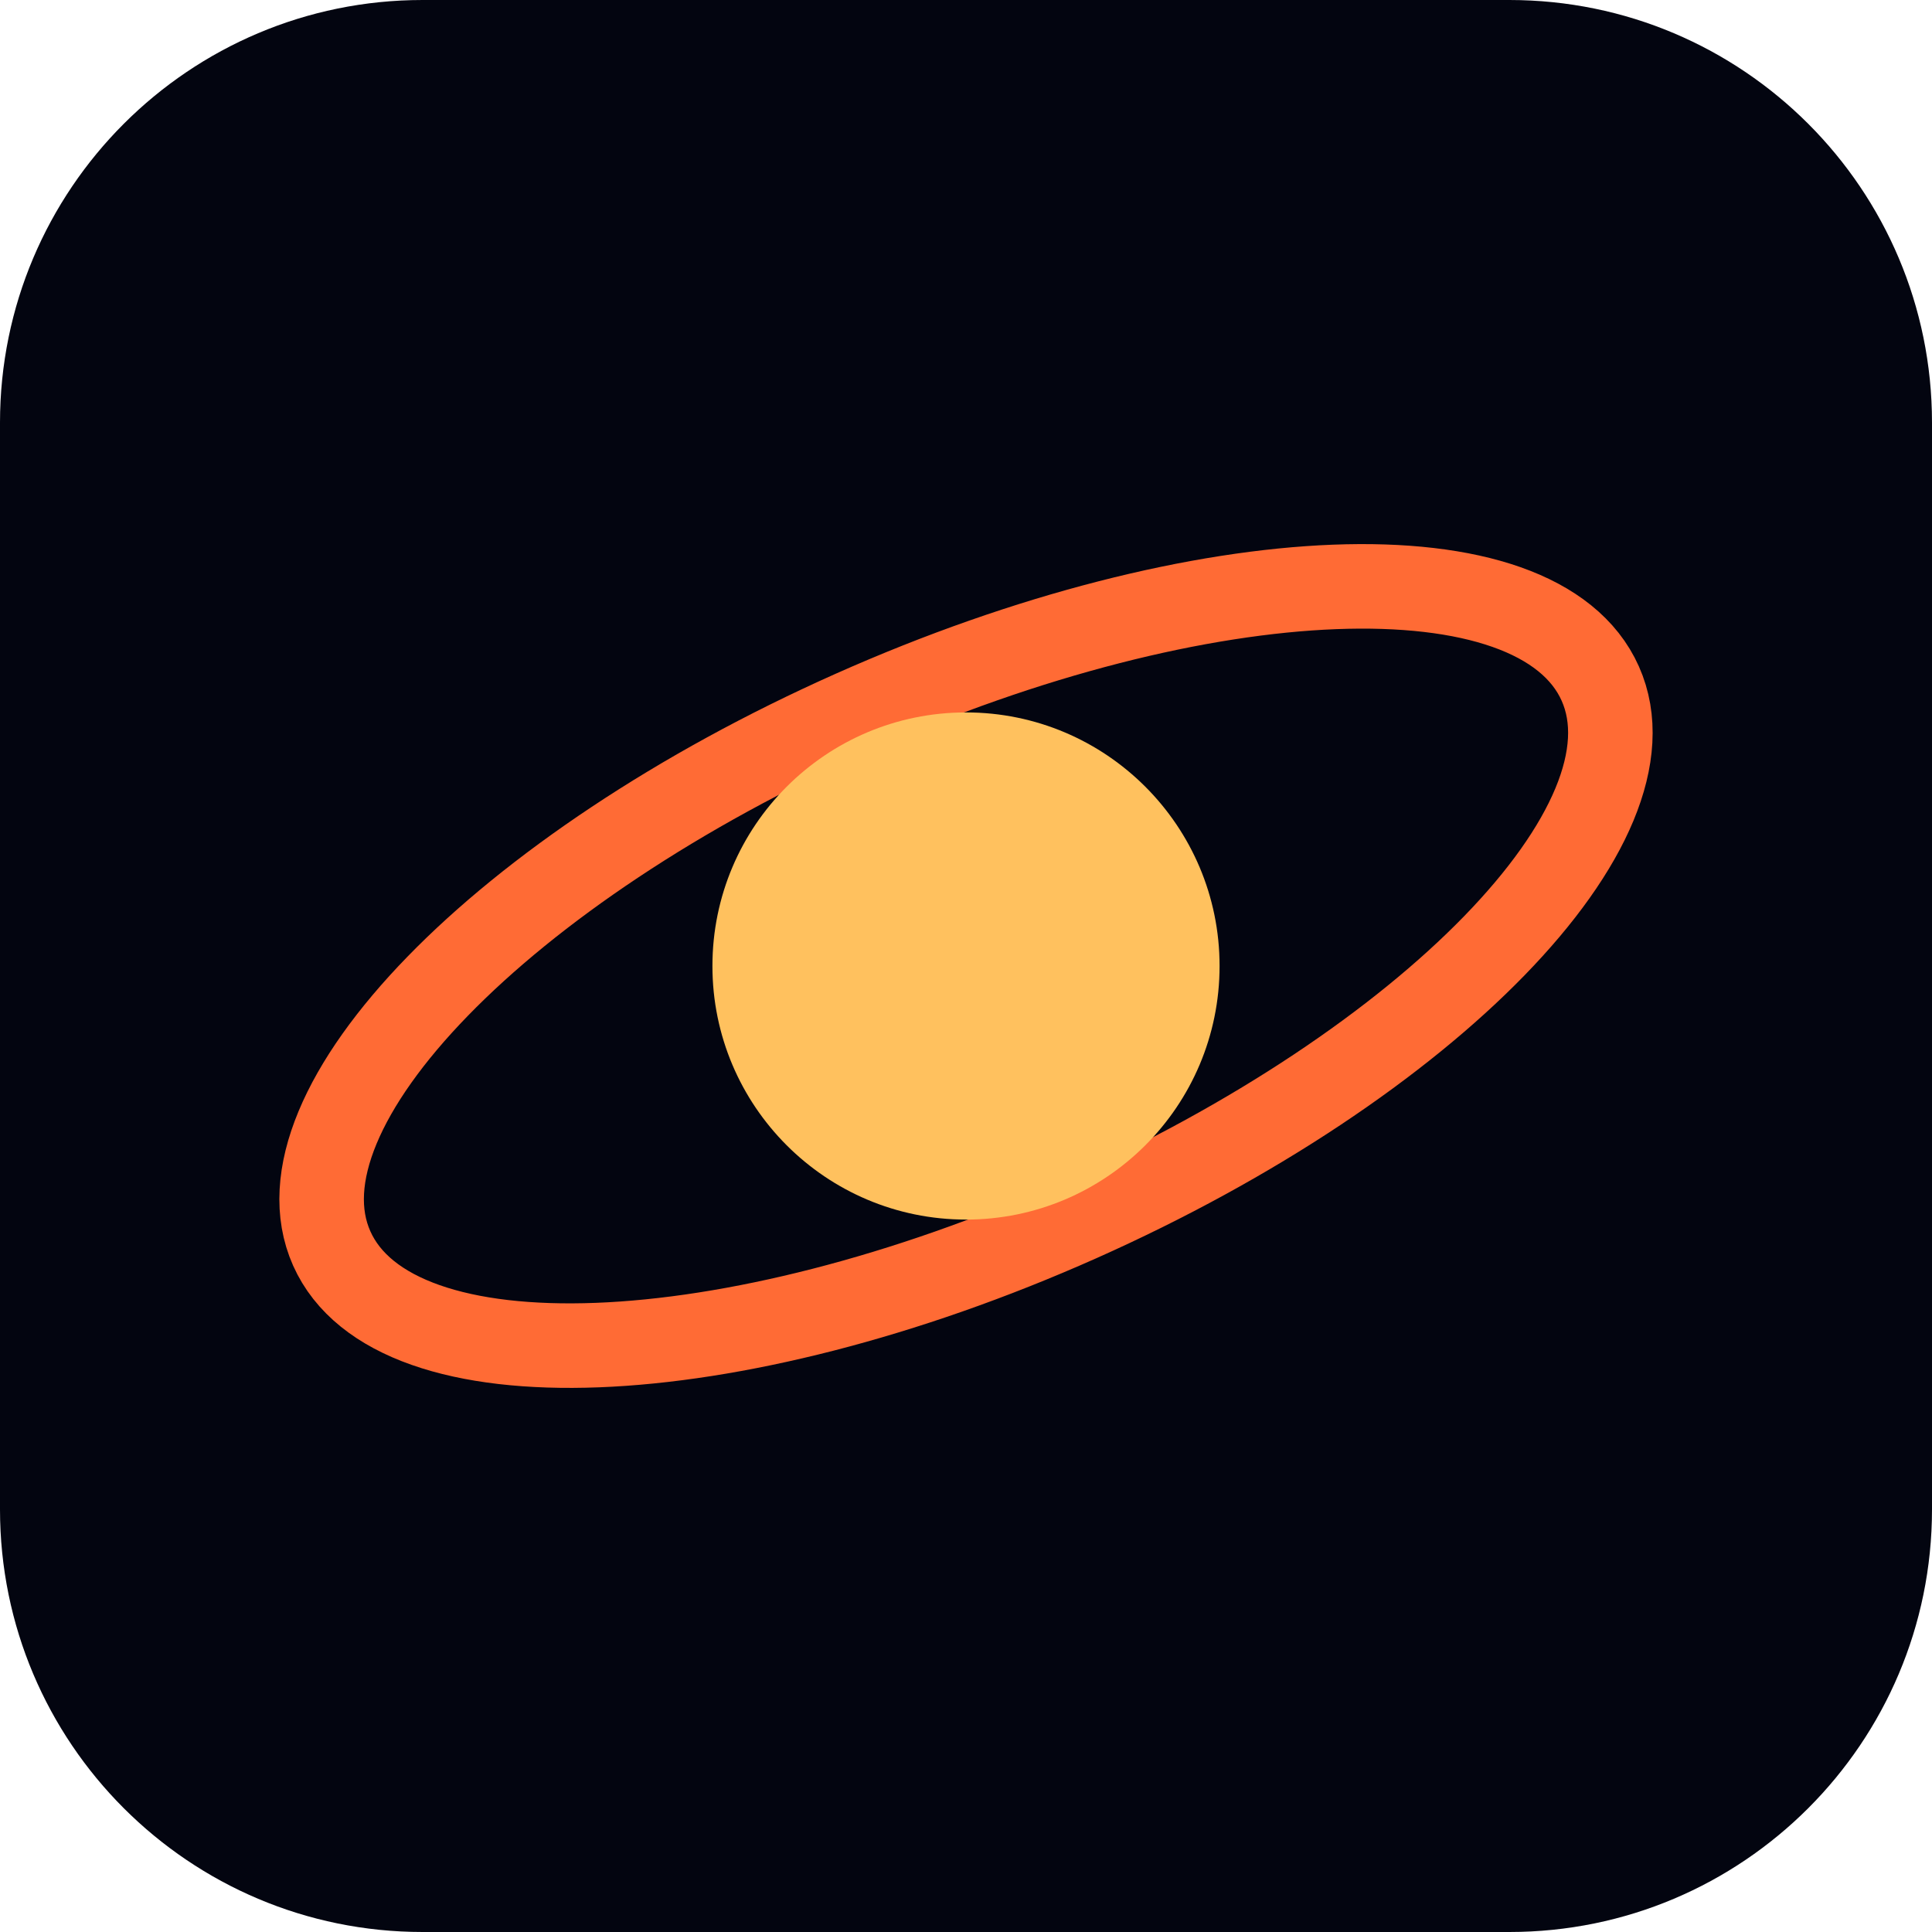
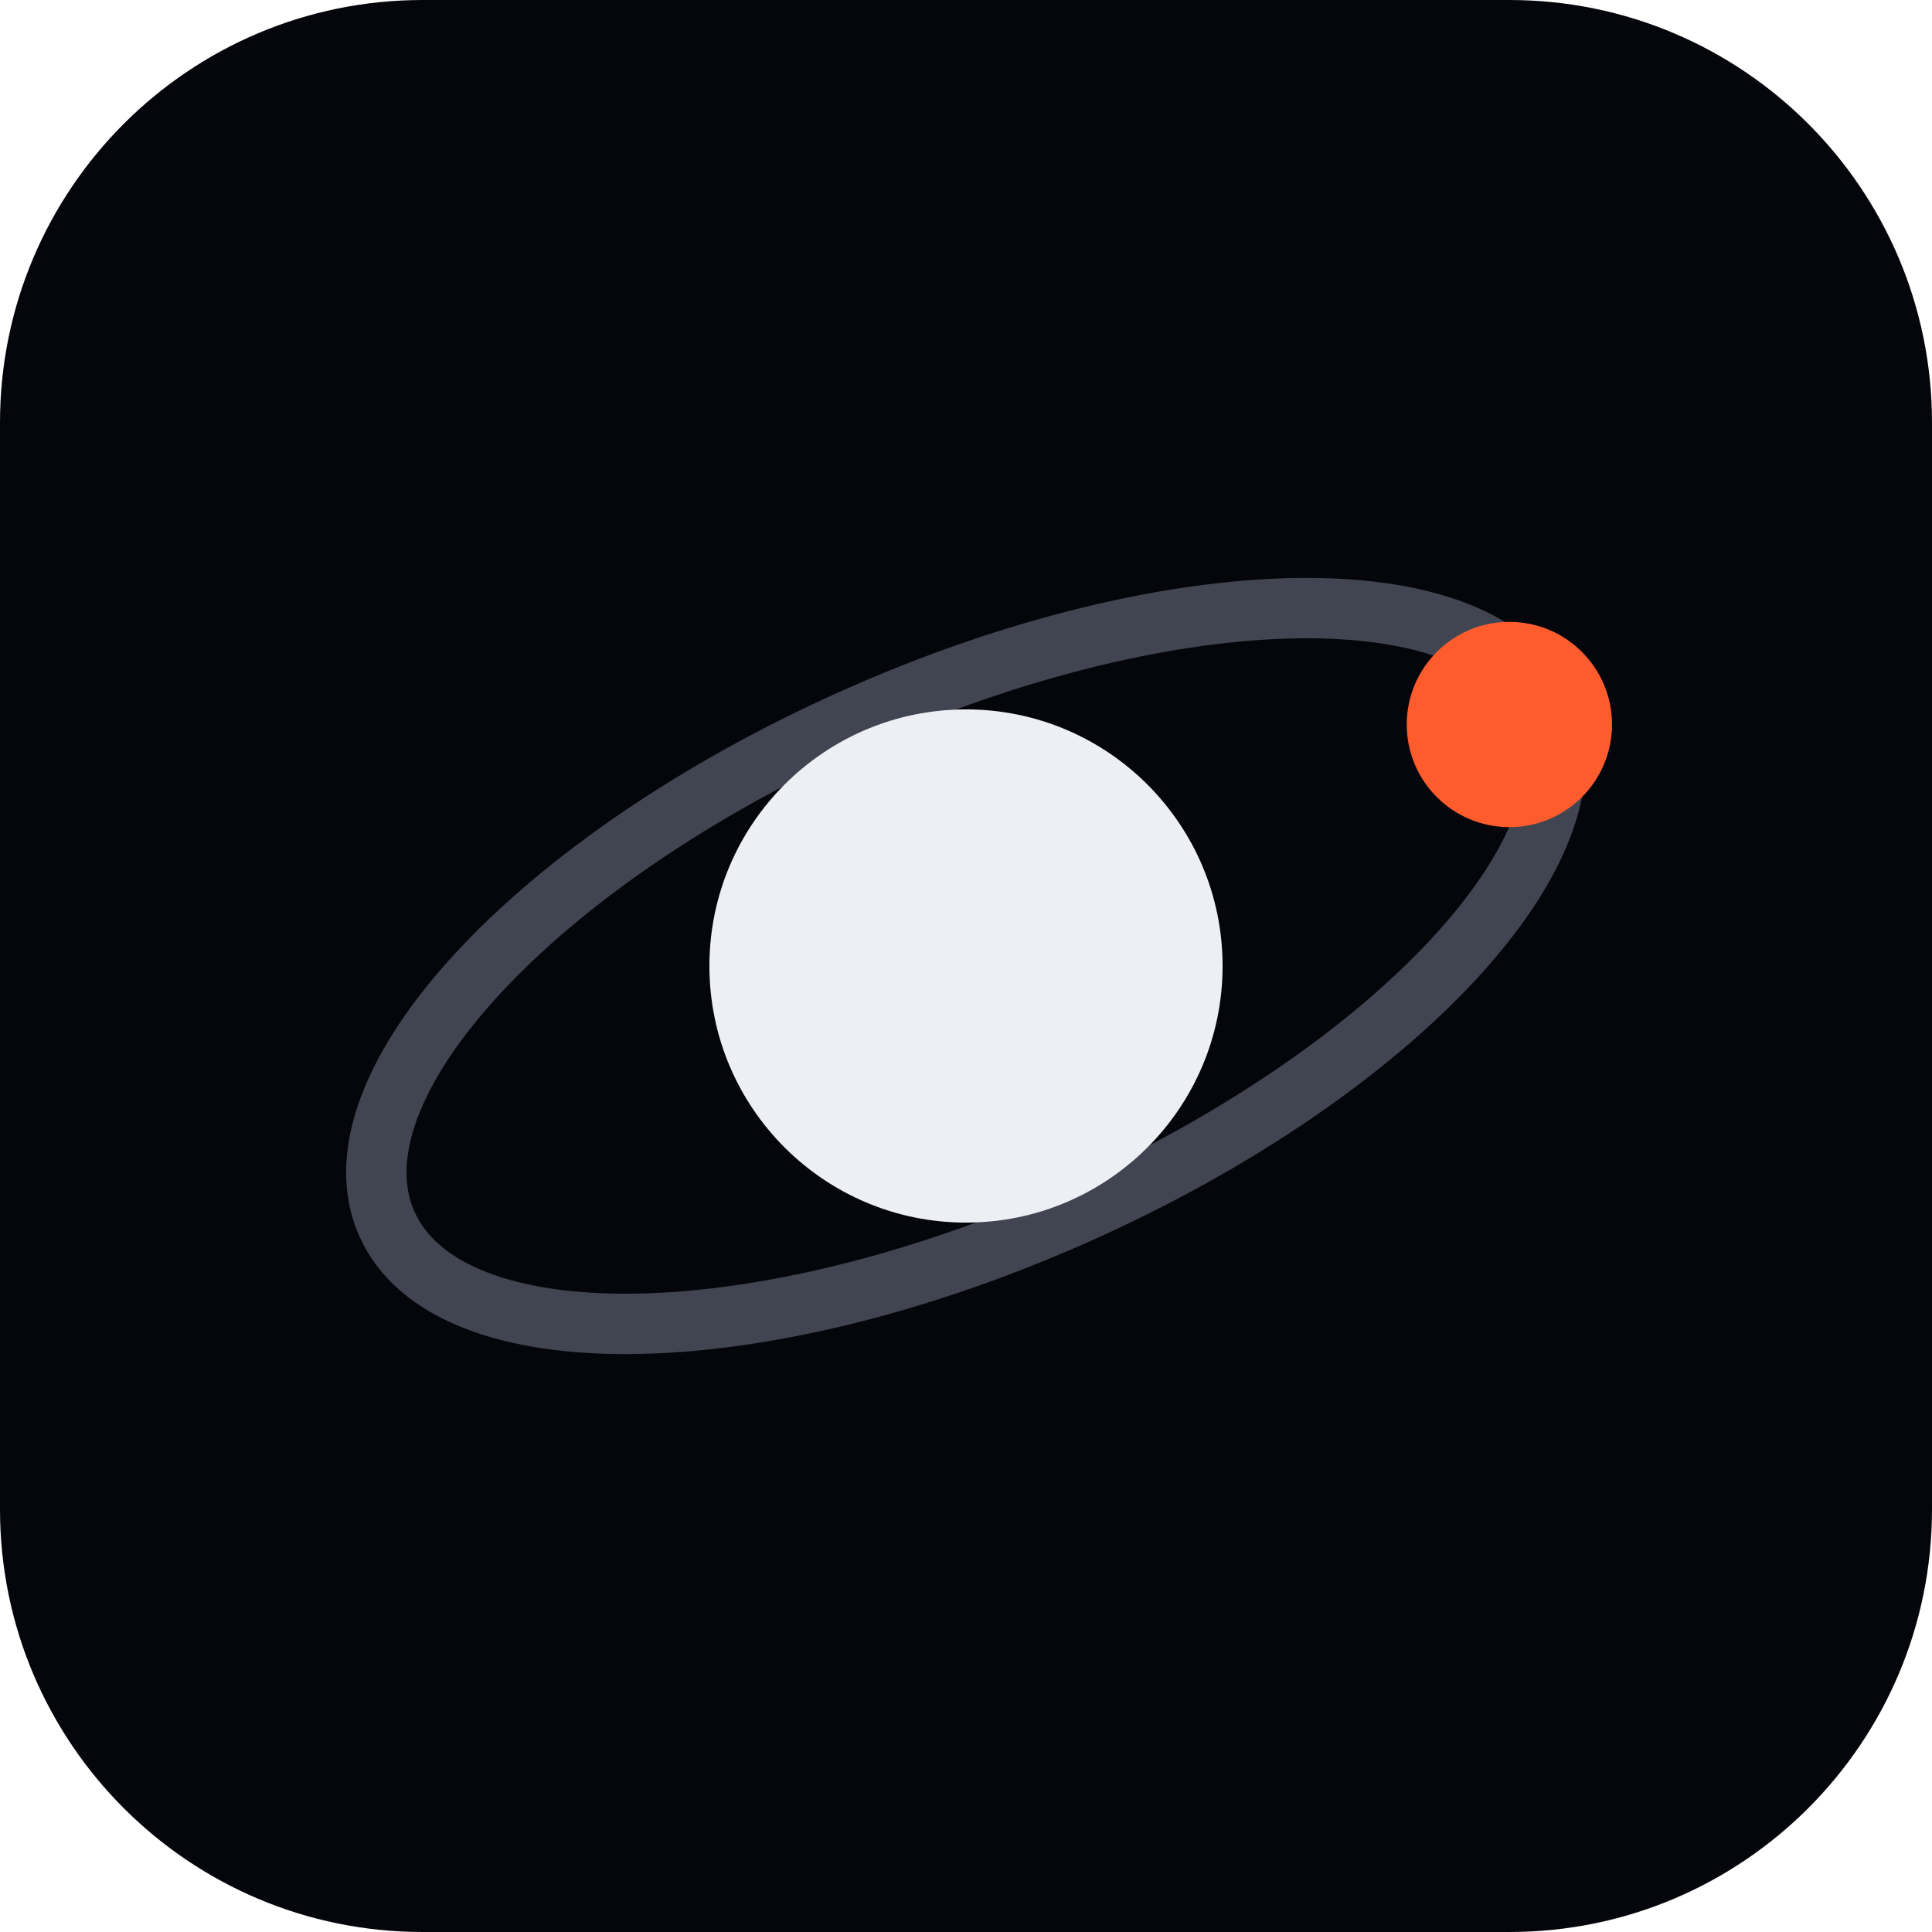
- <svg xmlns="http://www.w3.org/2000/svg" viewBox="0 0 32 32">
-   <rect width="32" height="32" rx="7" fill="#030510" />
-   <ellipse cx="16" cy="16" rx="11.5" ry="4.6" fill="none" stroke="#FF6B35" stroke-width="1.4" transform="rotate(-24 16 16)" />
-   <circle cx="16" cy="16" r="4.2" fill="#FFC15E" />
+ <svg xmlns="http://www.w3.org/2000/svg" viewBox="0 0 64 64" role="img" aria-label="ORBITAL">
+   <rect width="64" height="64" rx="14" fill="#05060B" />
+   <ellipse cx="32" cy="32" rx="21" ry="9" fill="none" stroke="#8B93A7" stroke-opacity="0.45" stroke-width="2" transform="rotate(-24 32 32)" />
+   <circle cx="32" cy="32" r="8.5" fill="#EDEFF5" />
+   <circle cx="50" cy="24" r="3.4" fill="#FF5C2E" />
</svg>
